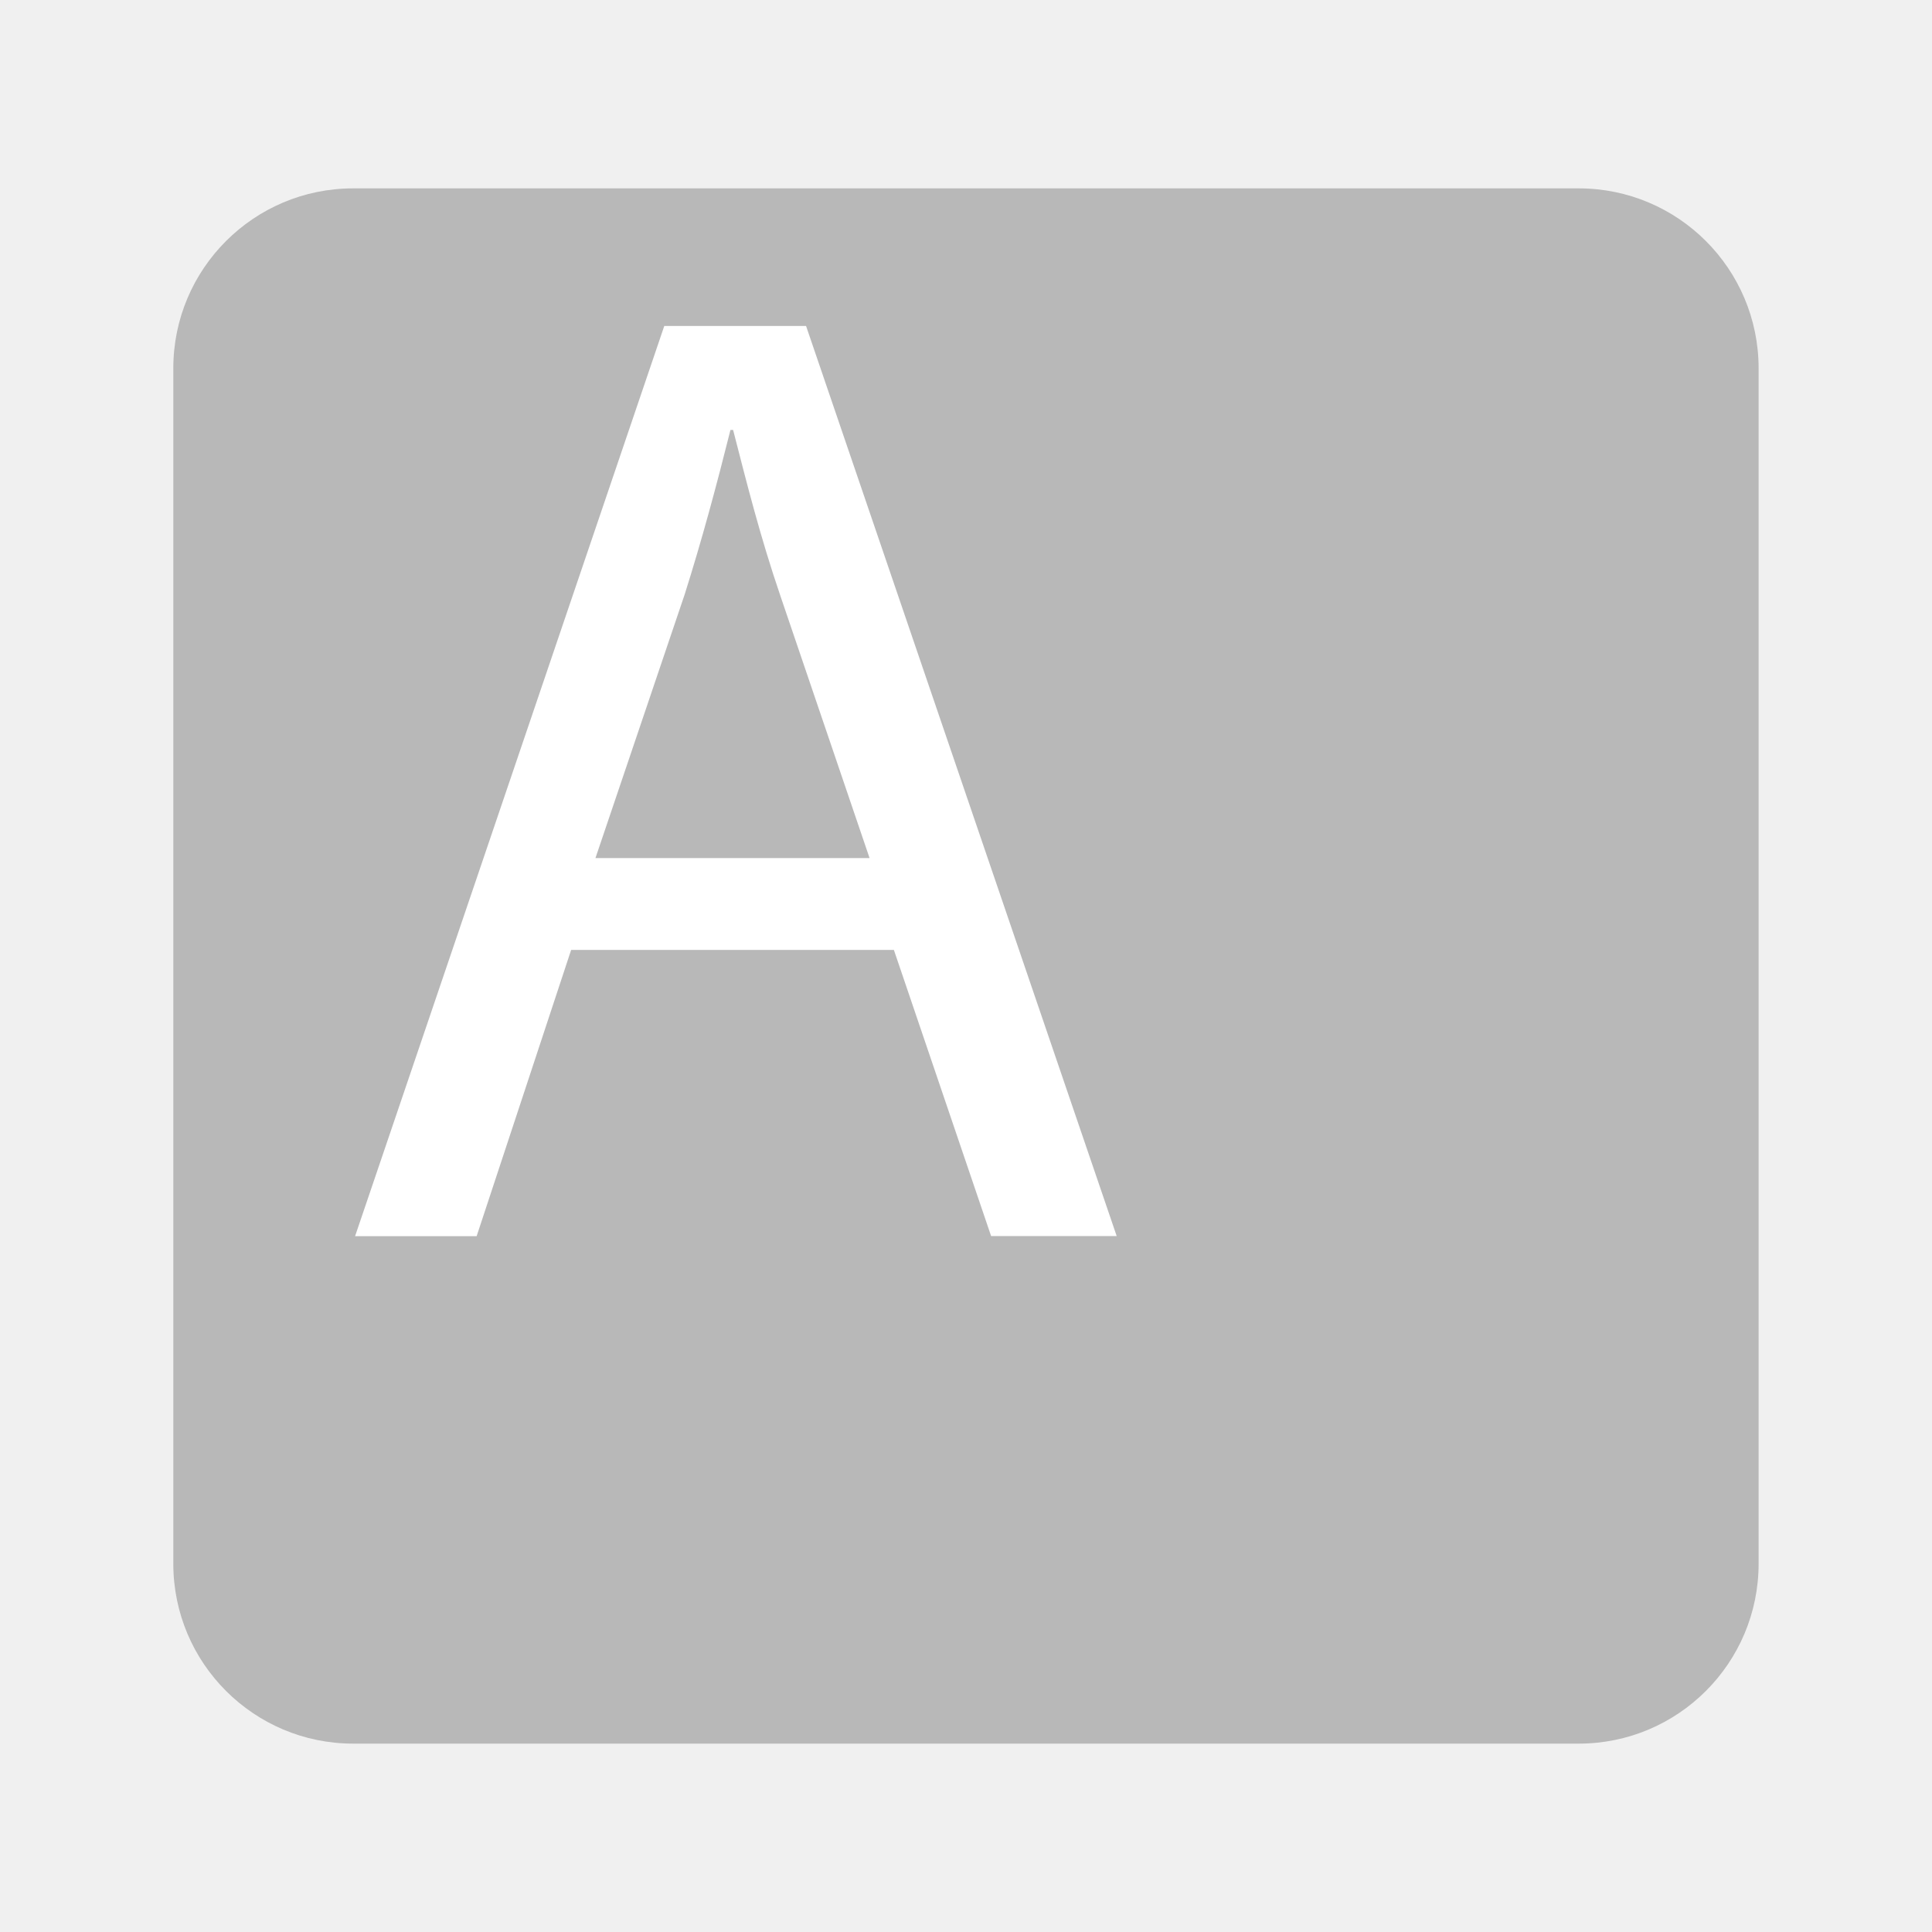
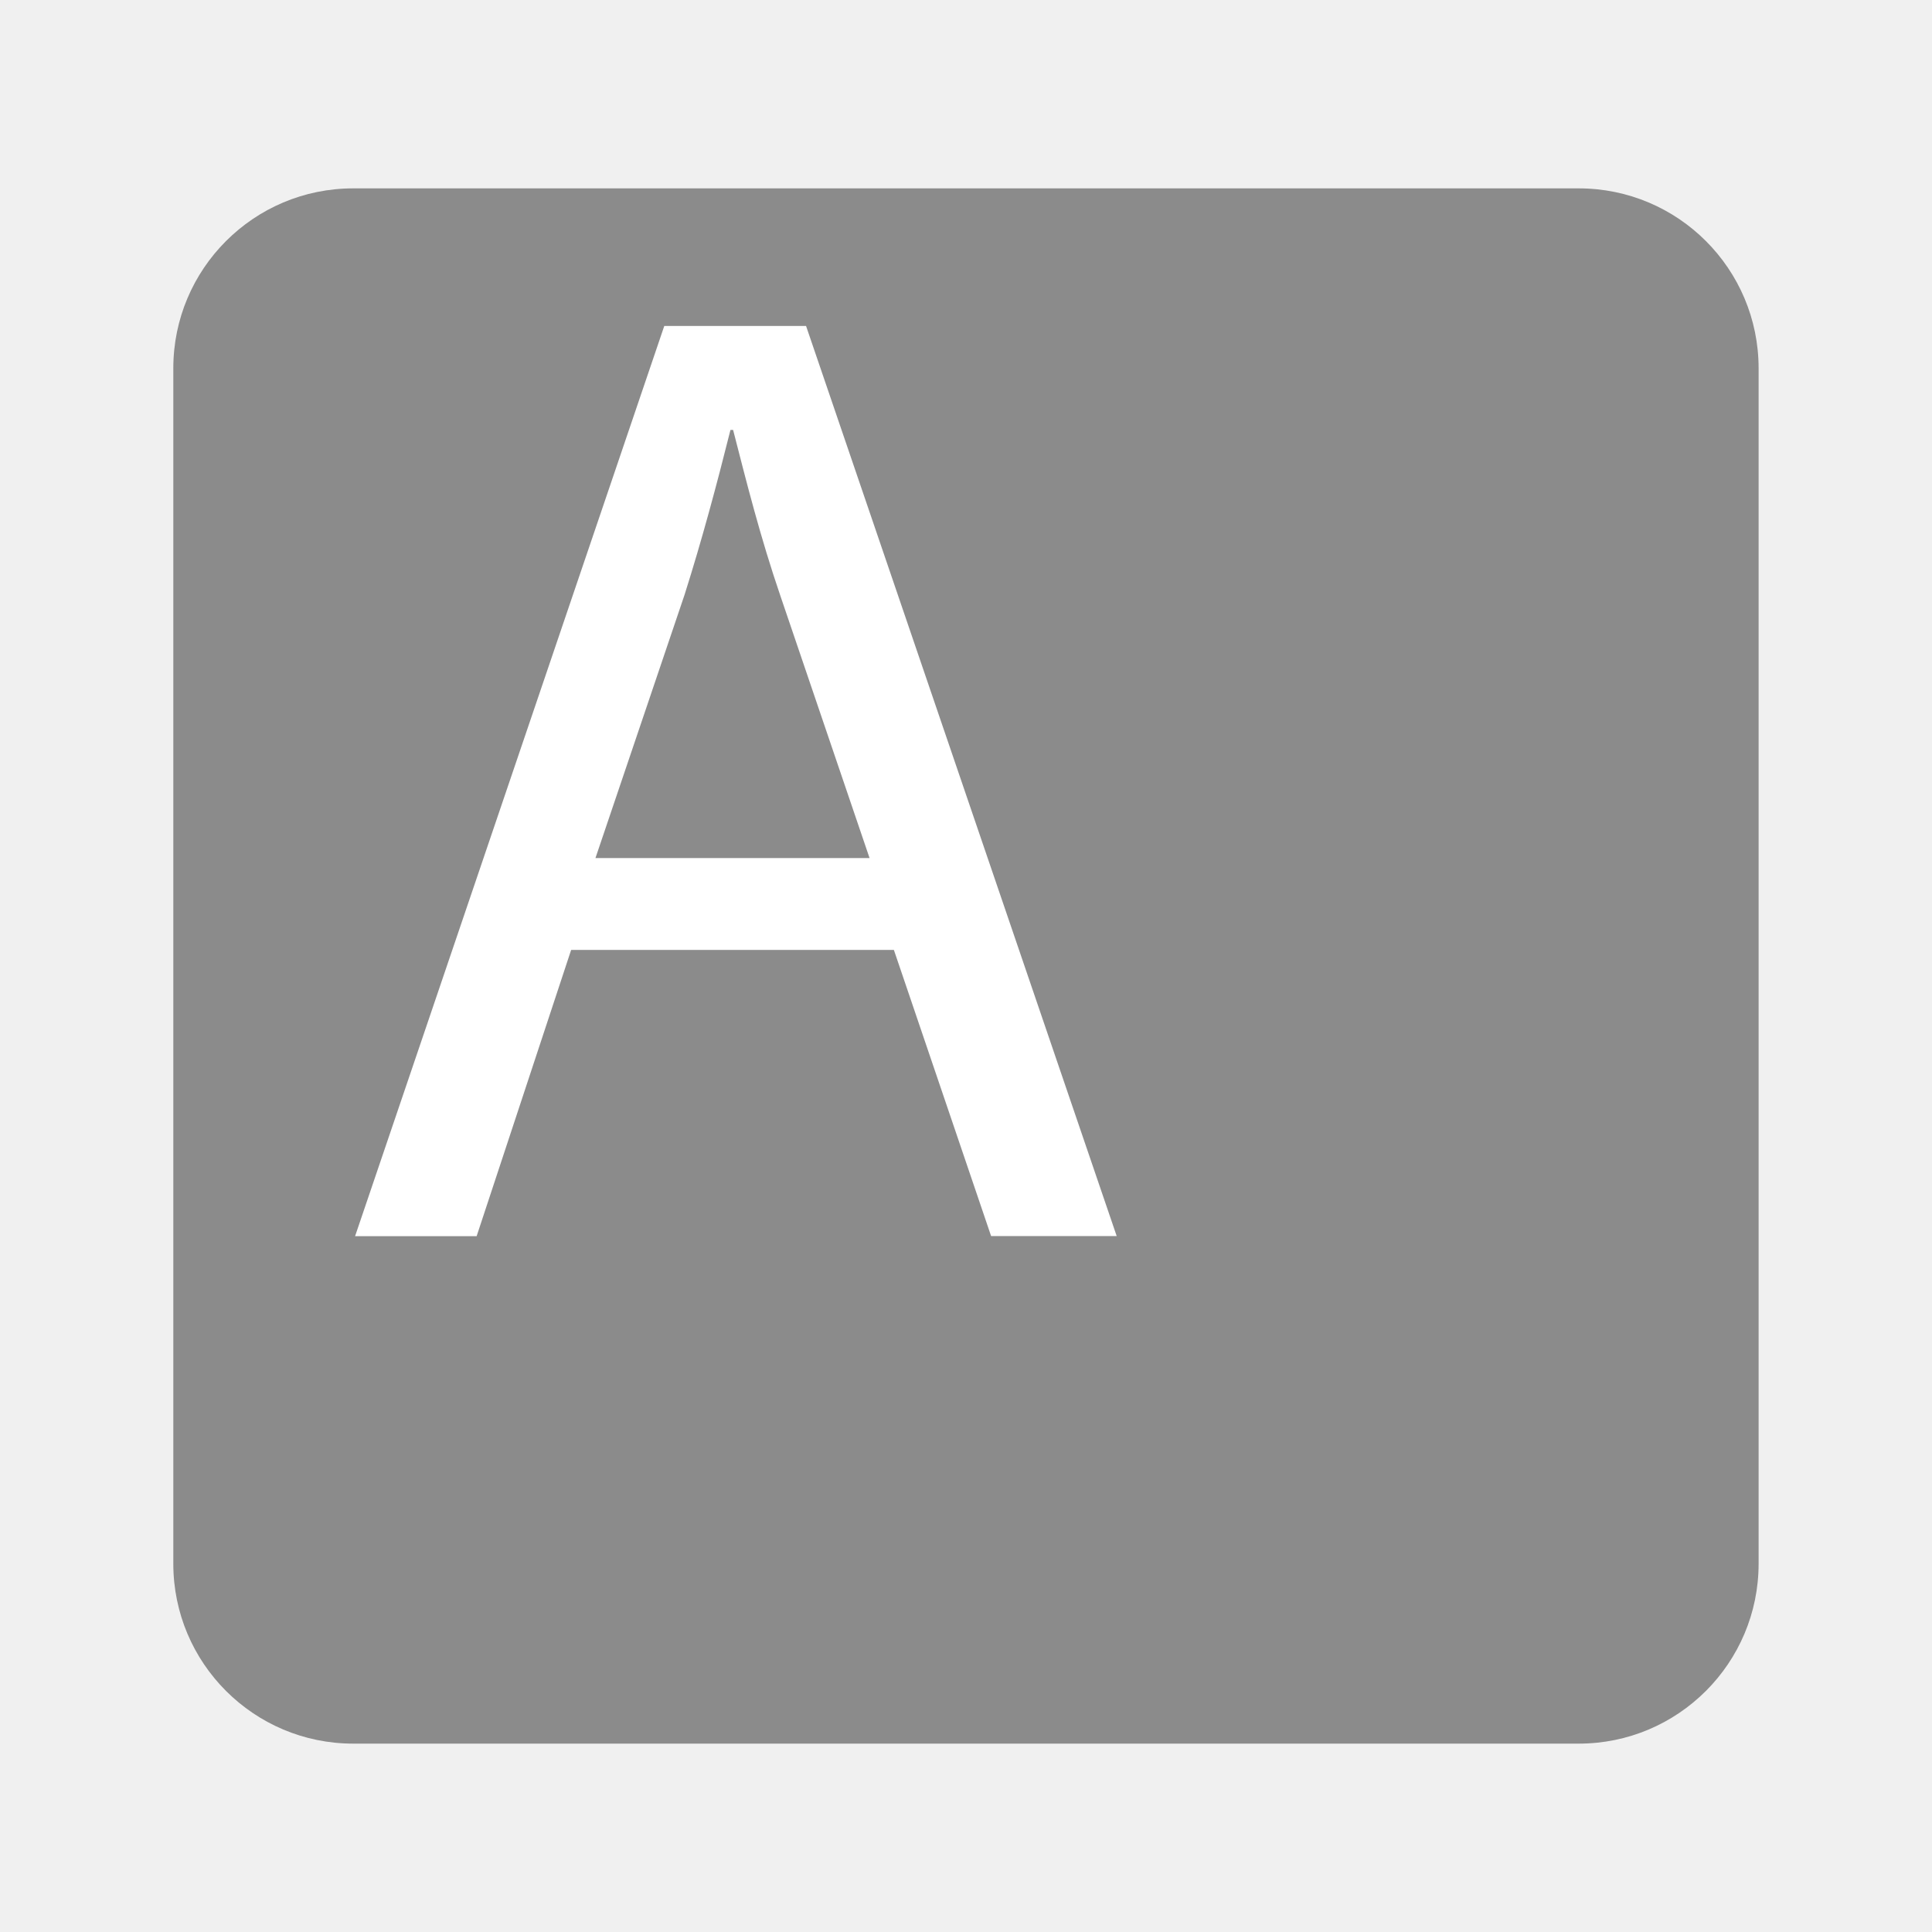
<svg xmlns="http://www.w3.org/2000/svg" version="1.1" id="Layer_1" x="0px" y="0px" width="24px" height="24px" viewBox="0 0 24 24" enable-background="new 0 0 24 24" xml:space="preserve">
-   <path opacity="0.5" fill="#7F7F7F" enable-background="new    " d="M21.846,19.425c0,1.234-1,2.235-2.235,2.235H4.388  c-1.234,0-2.235-1-2.235-2.235V4.575c0-1.234,1-2.235,2.235-2.235h15.223c1.234,0,2.235,1,2.235,2.235V19.425z" />
+   <path opacity="0.9" fill="#7F7F7F" enable-background="new    " d="M21.846,19.425c0,1.234-1,2.235-2.235,2.235H4.388  c-1.234,0-2.235-1-2.235-2.235V4.575c0-1.234,1-2.235,2.235-2.235h15.223c1.234,0,2.235,1,2.235,2.235V19.425z" />
  <g>
    <path fill="#FFFFFF" d="M7.095,11.8l-1.174,3.556h-1.51L8.252,4.049h1.761l3.859,11.306h-1.56L11.104,11.8H7.095z M10.802,10.659   L9.695,7.404c-0.252-0.737-0.42-1.409-0.588-2.063H9.074C8.906,6.012,8.722,6.7,8.504,7.388l-1.107,3.271H10.802z" />
  </g>
</svg>
